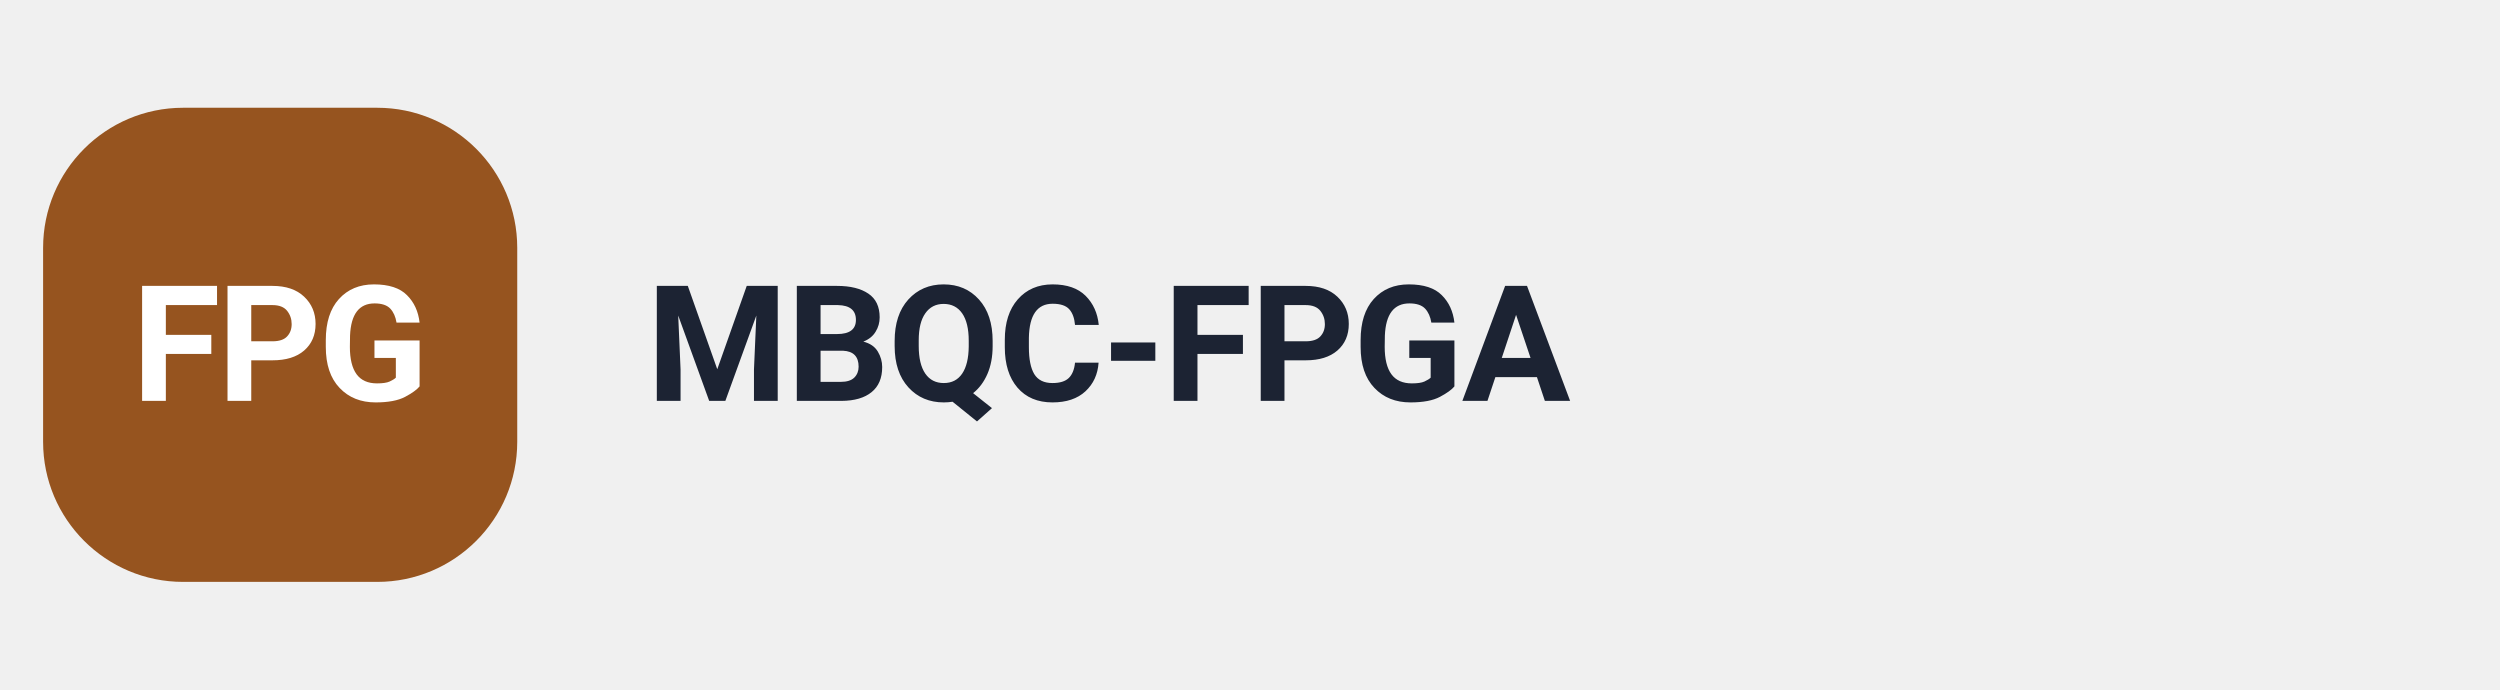
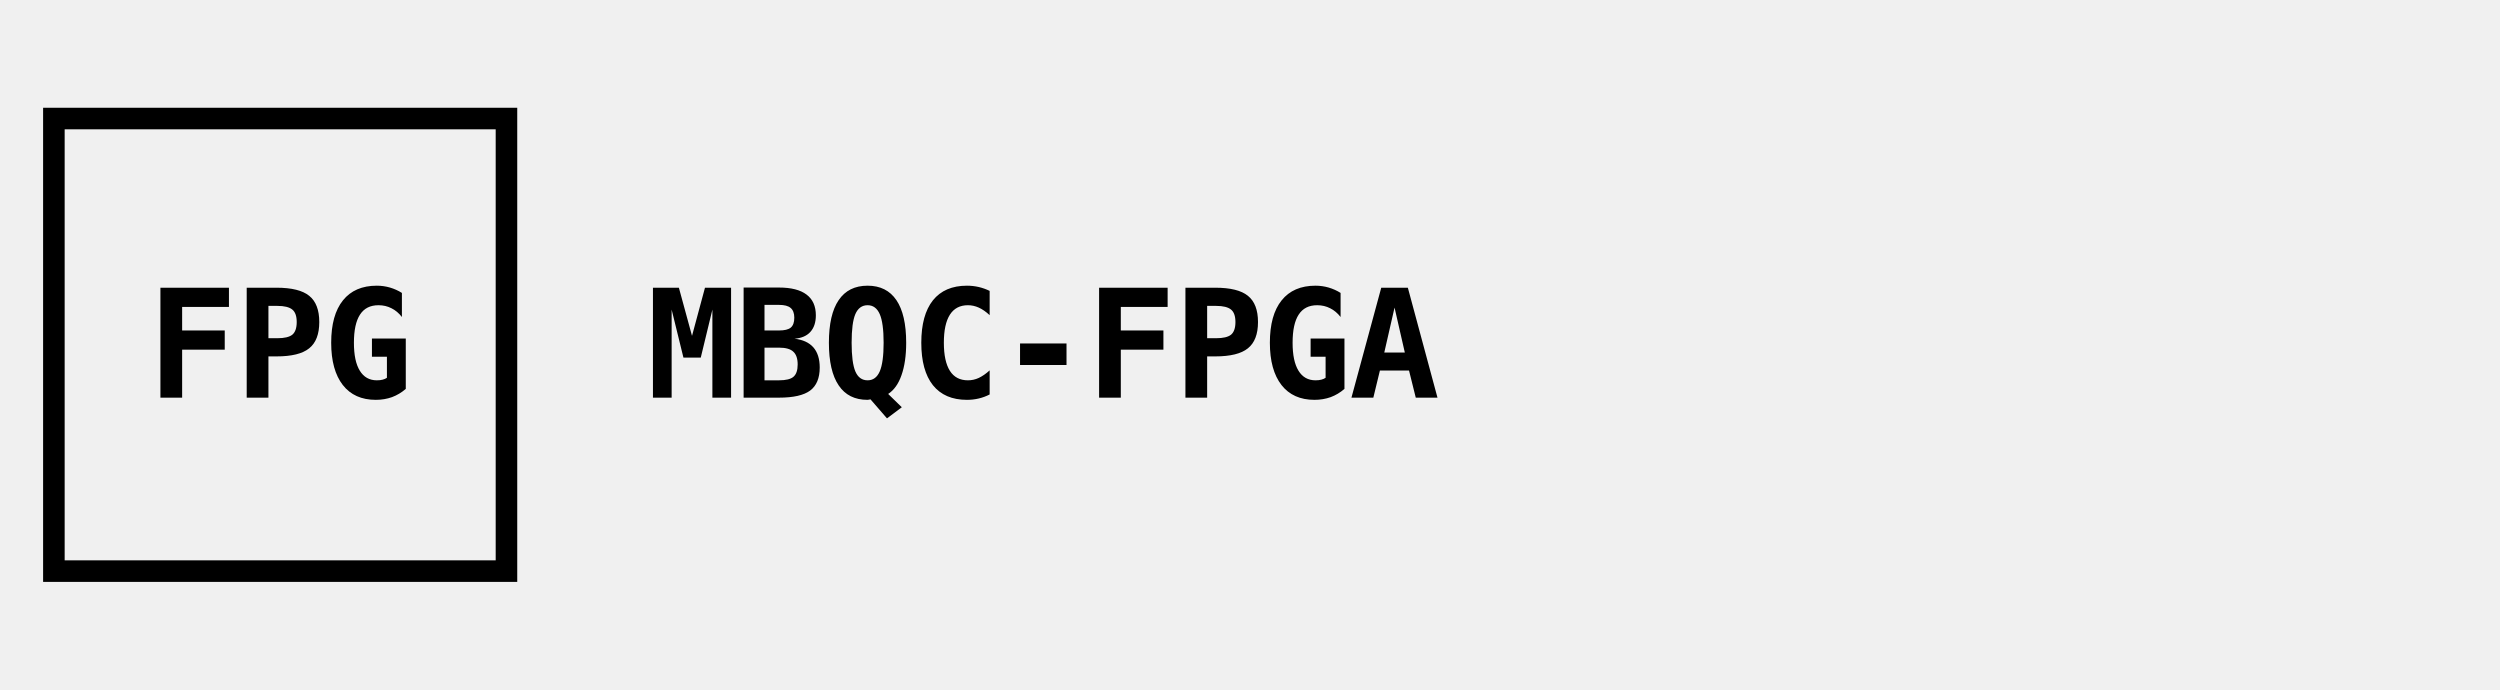
<svg xmlns="http://www.w3.org/2000/svg" data-generated="qpubench" viewBox="0 0 232 64" width="232" height="64" role="img" aria-label="MBQC-FPGA">
  <style>
-     .wm { font-family: ui-sans-serif, -apple-system, "Segoe UI", Roboto, Helvetica, Arial, sans-serif;
-            font-weight: 600; fill: #1c2333; letter-spacing: -0.01em; }
-     .mg { font-family: ui-sans-serif, -apple-system, "Segoe UI", Roboto, Helvetica, Arial, sans-serif;
-            font-weight: 700; fill: #ffffff; letter-spacing: -0.02em; }
-     @media (prefers-color-scheme: dark) { .wm { fill: #e6ebf5; } }
+     text { font-family: "IBM Plex Mono", ui-monospace, SFMono-Regular, Menlo, Consolas, monospace; fill: #000000; letter-spacing: -0.02em; }
+     .wm { font-weight: 600; }
+     .mg { font-weight: 600; }
  </style>
-   <rect x="4" y="10" width="44" height="44" rx="13" fill="#96541f" />
-   <text class="mg" x="26" y="37.2" font-size="15" text-anchor="middle">FPG</text>
-   <text class="wm" x="60" y="37.2" font-size="15">MBQC-FPGA</text>
+   <rect x="5" y="11" width="42" height="42" fill="none" stroke="#000000" stroke-width="2" />
+   <text class="mg" x="26" y="36.9" font-size="14" text-anchor="middle">FPG</text>
+   <text class="wm" x="60" y="36.9" font-size="14">MBQC-FPGA</text>
</svg>
